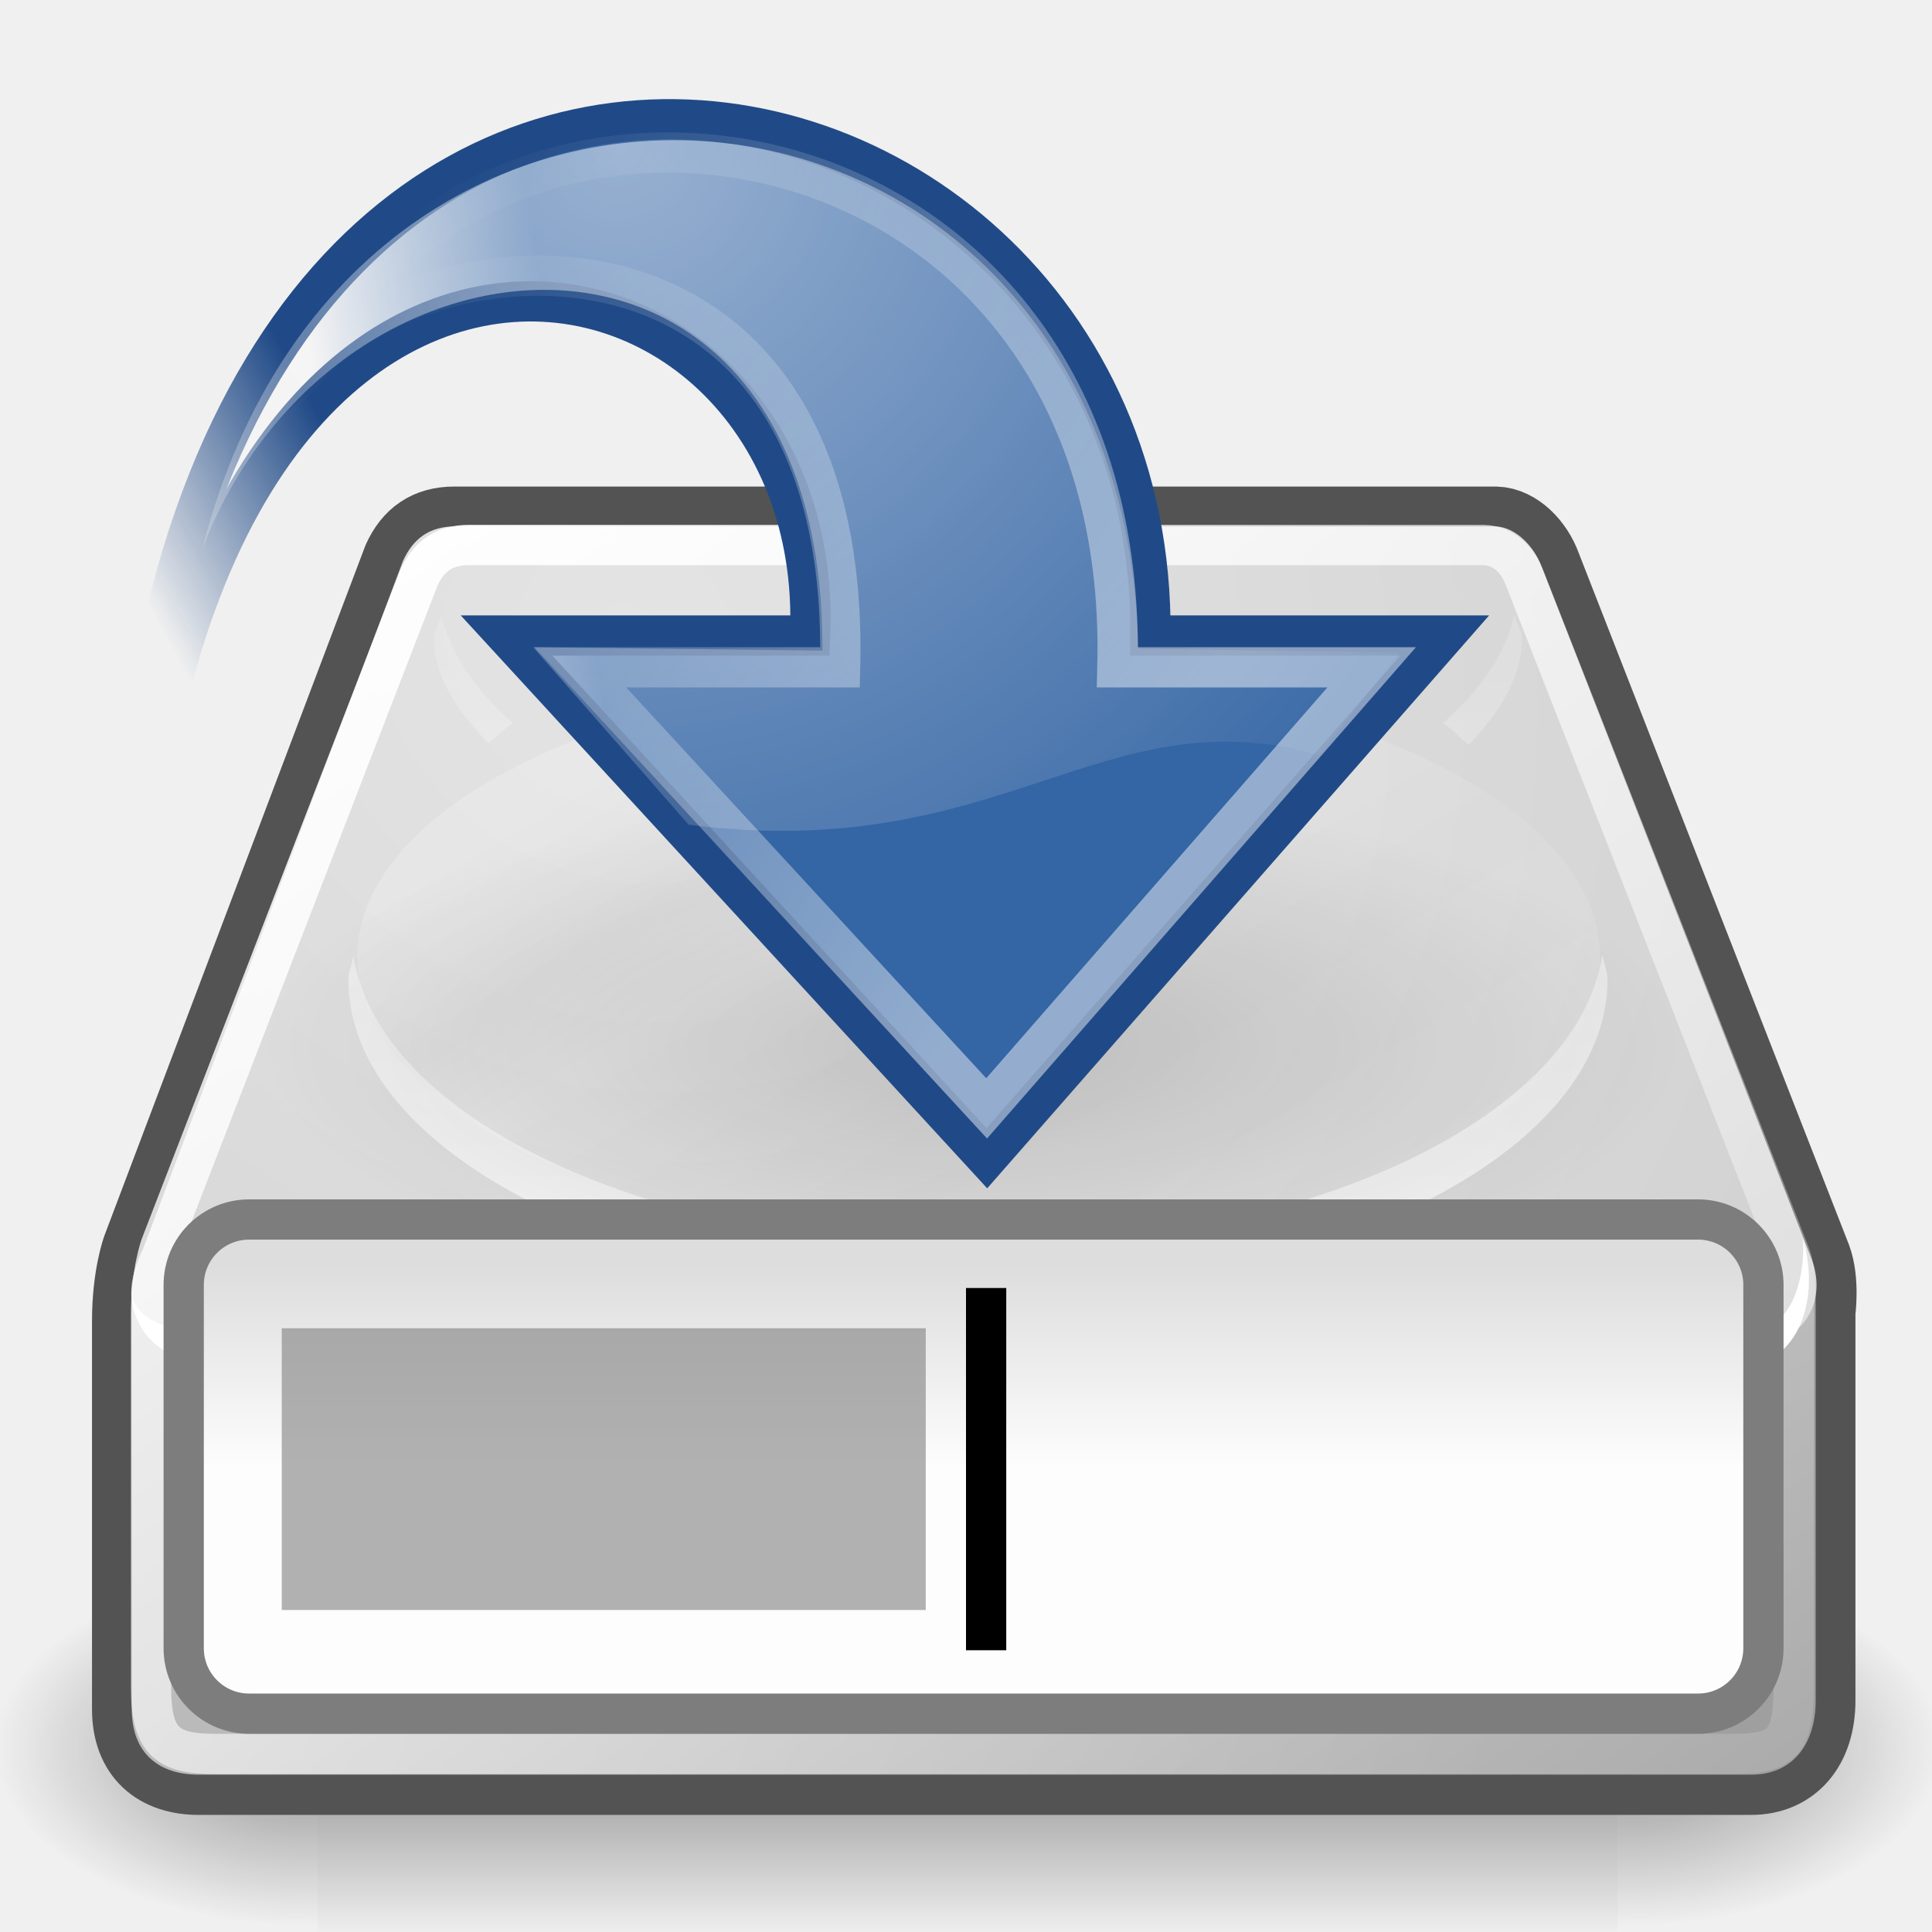
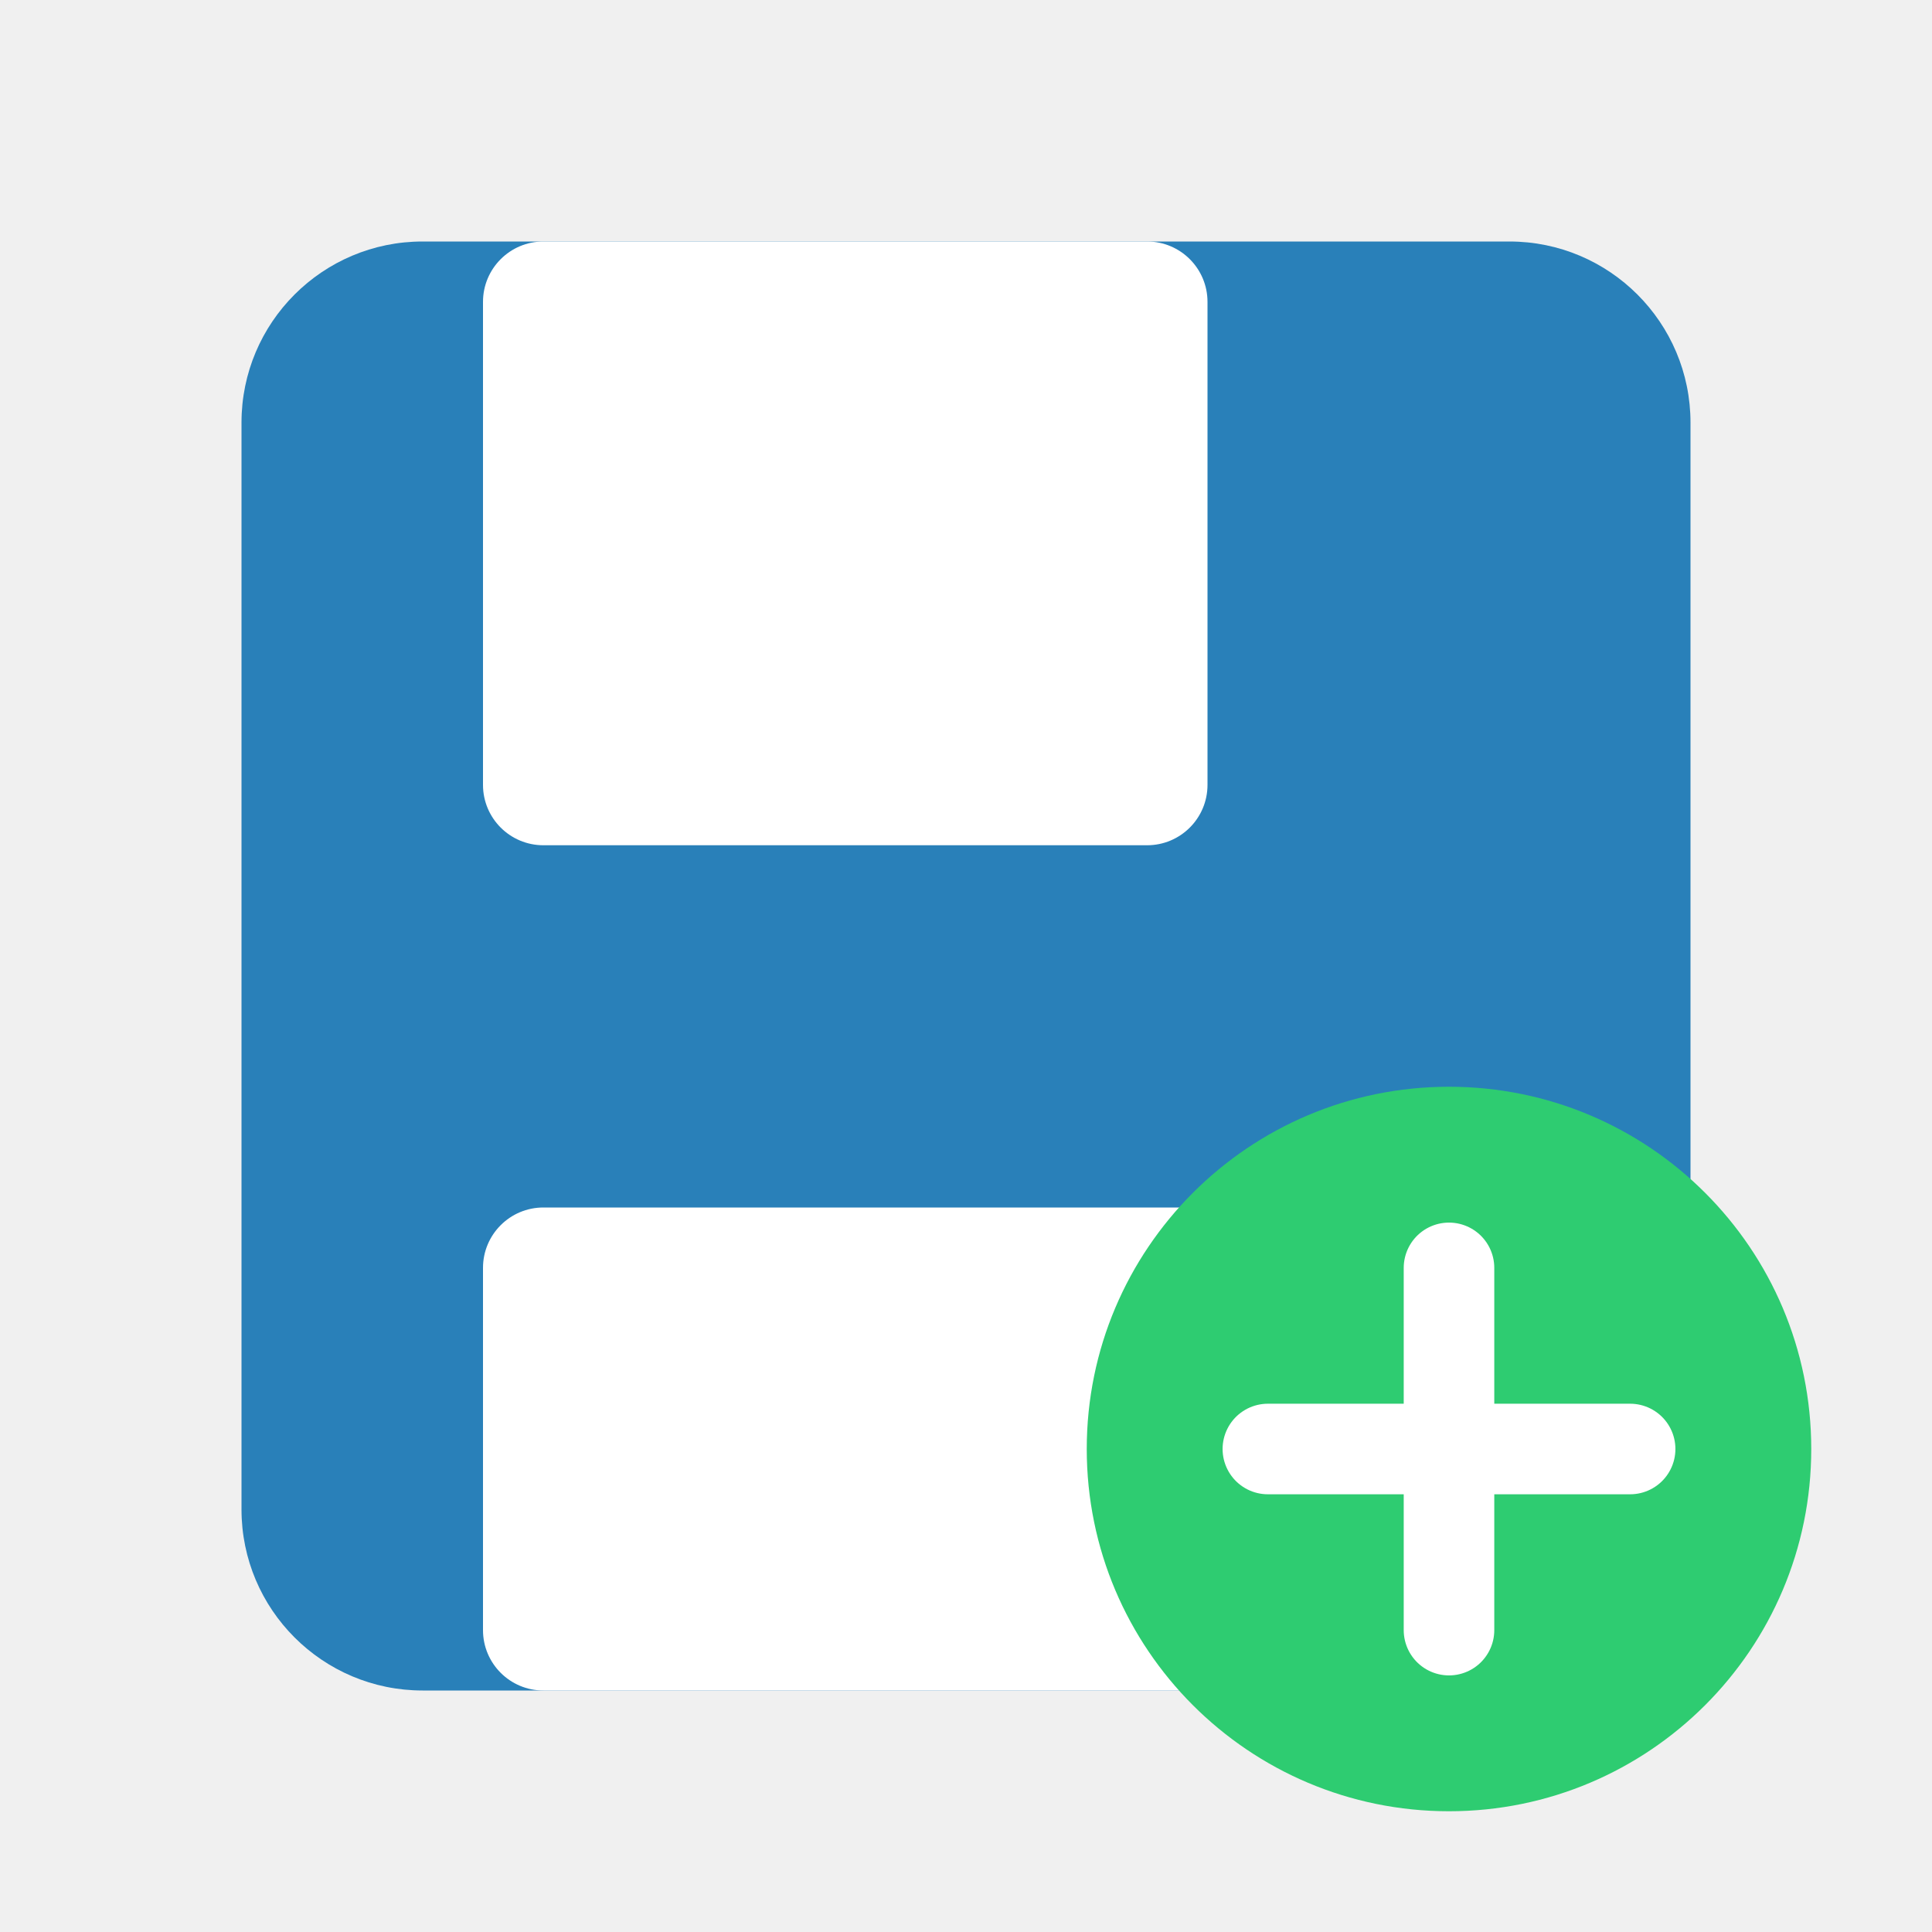
- <svg xmlns="http://www.w3.org/2000/svg" xmlns:xlink="http://www.w3.org/1999/xlink" id="svg2913" height="48px" width="48px">
-   <defs id="defs3">
-     <radialGradient xlink:href="#linearGradient5060" id="radialGradient5031" gradientUnits="userSpaceOnUse" gradientTransform="matrix(-2.774389,0,0,1.969706,112.7623,-872.8854)" cx="605.714" cy="486.648" fx="605.714" fy="486.648" r="117.143" />
-     <linearGradient id="linearGradient5060">
-       <stop style="stop-color:black;stop-opacity:1;" offset="0" id="stop5062" />
-       <stop style="stop-color:black;stop-opacity:0;" offset="1" id="stop5064" />
-     </linearGradient>
-     <radialGradient xlink:href="#linearGradient5060" id="radialGradient5029" gradientUnits="userSpaceOnUse" gradientTransform="matrix(2.774389,0,0,1.969706,-1891.633,-872.8854)" cx="605.714" cy="486.648" fx="605.714" fy="486.648" r="117.143" />
-     <linearGradient id="linearGradient5048">
-       <stop style="stop-color:black;stop-opacity:0;" offset="0" id="stop5050" />
-       <stop id="stop5056" offset="0.5" style="stop-color:black;stop-opacity:1;" />
-       <stop style="stop-color:black;stop-opacity:0;" offset="1" id="stop5052" />
-     </linearGradient>
-     <linearGradient xlink:href="#linearGradient5048" id="linearGradient5027" gradientUnits="userSpaceOnUse" gradientTransform="matrix(2.774389,0,0,1.969706,-1892.179,-872.8854)" x1="302.857" y1="366.648" x2="302.857" y2="609.505" />
-     <linearGradient id="linearGradient6965">
-       <stop style="stop-color:#dddddd;stop-opacity:1;" offset="0" id="stop6967" />
-       <stop style="stop-color:#fdfdfd;stop-opacity:1;" offset="1" id="stop6969" />
-     </linearGradient>
-     <linearGradient id="linearGradient6925">
-       <stop style="stop-color:#204a87;stop-opacity:1;" offset="0" id="stop6927" />
-       <stop style="stop-color:#204a87;stop-opacity:0;" offset="1" id="stop6929" />
-     </linearGradient>
-     <linearGradient id="linearGradient6901">
-       <stop style="stop-color:#3465a4;stop-opacity:1;" offset="0" id="stop6903" />
-       <stop style="stop-color:#3465a4;stop-opacity:0;" offset="1" id="stop6905" />
-     </linearGradient>
-     <linearGradient id="linearGradient4991">
-       <stop style="stop-color:#ffffff;stop-opacity:1;" offset="0" id="stop4993" />
-       <stop style="stop-color:#ffffff;stop-opacity:0;" offset="1" id="stop4995" />
-     </linearGradient>
-     <radialGradient xlink:href="#linearGradient4991" id="radialGradient4997" cx="23.447" cy="6.458" fx="23.447" fy="6.458" r="19.062" gradientTransform="matrix(-1.314471,-1.006312e-2,-1.022964e-2,1.336221,46.22108,-4.909887)" gradientUnits="userSpaceOnUse" />
-     <linearGradient id="linearGradient2187">
-       <stop id="stop2189" offset="0" style="stop-color:#ffffff;stop-opacity:1;" />
-       <stop id="stop2191" offset="1" style="stop-color:#ffffff;stop-opacity:0;" />
-     </linearGradient>
-     <linearGradient xlink:href="#linearGradient2187" id="linearGradient1764" gradientUnits="userSpaceOnUse" gradientTransform="matrix(0.914114,1.412791e-16,-1.412791e-16,0.914114,-3.868698,-2.706902)" x1="33.06" y1="27.394" x2="12.624" y2="12.584" />
-     <linearGradient id="linearGradient8662">
-       <stop style="stop-color:#000000;stop-opacity:1;" offset="0" id="stop8664" />
-       <stop style="stop-color:#000000;stop-opacity:0;" offset="1" id="stop8666" />
-     </linearGradient>
-     <radialGradient xlink:href="#linearGradient8662" id="radialGradient8668" cx="24.837" cy="36.421" fx="24.837" fy="36.421" r="15.645" gradientTransform="matrix(1,-7.816467e-32,-1.132409e-32,0.536723,-5.897962e-14,16.87306)" gradientUnits="userSpaceOnUse" />
-     <linearGradient id="linearGradient2555">
-       <stop id="stop2557" offset="0" style="stop-color:#ffffff;stop-opacity:1;" />
-       <stop style="stop-color:#e6e6e6;stop-opacity:1;" offset="0.5" id="stop2561" />
-       <stop id="stop2563" offset="0.75" style="stop-color:#ffffff;stop-opacity:1;" />
-       <stop style="stop-color:#e1e1e1;stop-opacity:1;" offset="0.842" id="stop2565" />
-       <stop id="stop2559" offset="1" style="stop-color:#ffffff;stop-opacity:1;" />
-     </linearGradient>
-     <linearGradient id="linearGradient4274">
-       <stop style="stop-color:#ffffff;stop-opacity:0.255;" offset="0" id="stop4276" />
-       <stop style="stop-color:#ffffff;stop-opacity:1;" offset="1" id="stop4278" />
-     </linearGradient>
-     <linearGradient id="linearGradient4264">
-       <stop id="stop4266" offset="0" style="stop-color:#000000;stop-opacity:1;" />
-       <stop id="stop4268" offset="1" style="stop-color:#000000;stop-opacity:0;" />
-     </linearGradient>
-     <linearGradient id="linearGradient4254">
-       <stop id="stop4256" offset="0" style="stop-color:#ffffff;stop-opacity:1;" />
-       <stop id="stop4258" offset="1" style="stop-color:#ffffff;stop-opacity:0;" />
-     </linearGradient>
-     <linearGradient id="linearGradient4244">
-       <stop id="stop4246" offset="0" style="stop-color:#e4e4e4;stop-opacity:1;" />
-       <stop id="stop4248" offset="1" style="stop-color:#d3d3d3;stop-opacity:1;" />
-     </linearGradient>
-     <linearGradient id="linearGradient4236">
-       <stop id="stop4238" offset="0" style="stop-color:#eeeeee;stop-opacity:1;" />
-       <stop id="stop4240" offset="1" style="stop-color:#eeeeee;stop-opacity:0;" />
-     </linearGradient>
-     <linearGradient id="linearGradient4228">
-       <stop id="stop4230" offset="0" style="stop-color:#bbbbbb;stop-opacity:1;" />
-       <stop id="stop4232" offset="1" style="stop-color:#9f9f9f;stop-opacity:1;" />
-     </linearGradient>
-     <linearGradient id="linearGradient4184">
-       <stop id="stop4186" offset="0" style="stop-color:#838383;stop-opacity:1;" />
-       <stop id="stop4188" offset="1" style="stop-color:#bbbbbb;stop-opacity:0;" />
-     </linearGradient>
-     <linearGradient gradientTransform="translate(0.795493,3.79918)" y2="35.281" x2="24.688" y1="35.281" x1="7.062" gradientUnits="userSpaceOnUse" id="linearGradient4209" xlink:href="#linearGradient4184" />
-     <linearGradient gradientUnits="userSpaceOnUse" y2="40.944" x2="36.183" y1="28.481" x1="7.605" id="linearGradient4234" xlink:href="#linearGradient4228" gradientTransform="translate(0,5.125)" />
-     <linearGradient gradientUnits="userSpaceOnUse" y2="33.759" x2="12.222" y1="37.206" x1="12.277" id="linearGradient4242" xlink:href="#linearGradient4236" gradientTransform="translate(0,5.125)" />
-     <radialGradient gradientUnits="userSpaceOnUse" gradientTransform="matrix(1.286242,0.781698,-0.710782,1.169552,-2.354348,0.24814)" r="20.936" fy="2.959" fx="15.571" cy="2.959" cx="15.571" id="radialGradient4250" xlink:href="#linearGradient4244" />
-     <linearGradient gradientUnits="userSpaceOnUse" y2="47.621" x2="44.096" y1="4.433" x1="12.378" id="linearGradient4260" xlink:href="#linearGradient4254" gradientTransform="translate(0,5.125)" />
-     <radialGradient gradientUnits="userSpaceOnUse" gradientTransform="matrix(1,0,0,0.651032,-2.885063e-16,9.455693)" r="23.555" fy="27.096" fx="23.202" cy="27.096" cx="23.202" id="radialGradient4270" xlink:href="#linearGradient4264" />
-     <linearGradient gradientUnits="userSpaceOnUse" y2="26.357" x2="23.688" y1="11.319" x1="23.688" id="linearGradient4272" xlink:href="#linearGradient4274" gradientTransform="translate(0,5.125)" />
-     <linearGradient xlink:href="#linearGradient2555" id="linearGradient2553" x1="33.431" y1="31.965" x2="21.748" y2="11.781" gradientUnits="userSpaceOnUse" />
-     <linearGradient xlink:href="#linearGradient6901" id="linearGradient6907" x1="14.752" y1="15.868" x2="8.895" y2="16.743" gradientUnits="userSpaceOnUse" />
-     <linearGradient xlink:href="#linearGradient6925" id="linearGradient6931" x1="12.25" y1="18.25" x2="7" y2="21.118" gradientUnits="userSpaceOnUse" />
-     <linearGradient xlink:href="#linearGradient6965" id="linearGradient6971" x1="28.061" y1="31.431" x2="28.061" y2="36.437" gradientUnits="userSpaceOnUse" />
-   </defs>
-   <g id="layer2">
-     <g style="display:inline" id="g5022" transform="matrix(2.411405e-2,0,0,1.929202e-2,45.48953,41.75228)">
-       <rect y="-150.697" x="-1559.252" height="478.357" width="1339.633" id="rect4173" style="opacity:0.402;color:black;fill:url(#linearGradient5027);fill-opacity:1;fill-rule:nonzero;stroke:none;stroke-width:1;stroke-linecap:round;stroke-linejoin:miter;marker:none;marker-start:none;marker-mid:none;marker-end:none;stroke-miterlimit:4;stroke-dasharray:none;stroke-dashoffset:0;stroke-opacity:1;visibility:visible;display:inline;overflow:visible" />
-       <path id="path5058" d="M -219.619,-150.68 C -219.619,-150.68 -219.619,327.65 -219.619,327.65 C -76.745,328.551 125.781,220.481 125.781,88.454 C 125.781,-43.572 -33.655,-150.68 -219.619,-150.68 z " style="opacity:0.402;color:black;fill:url(#radialGradient5029);fill-opacity:1;fill-rule:nonzero;stroke:none;stroke-width:1;stroke-linecap:round;stroke-linejoin:miter;marker:none;marker-start:none;marker-mid:none;marker-end:none;stroke-miterlimit:4;stroke-dasharray:none;stroke-dashoffset:0;stroke-opacity:1;visibility:visible;display:inline;overflow:visible" />
-       <path style="opacity:0.402;color:black;fill:url(#radialGradient5031);fill-opacity:1;fill-rule:nonzero;stroke:none;stroke-width:1;stroke-linecap:round;stroke-linejoin:miter;marker:none;marker-start:none;marker-mid:none;marker-end:none;stroke-miterlimit:4;stroke-dasharray:none;stroke-dashoffset:0;stroke-opacity:1;visibility:visible;display:inline;overflow:visible" d="M -1559.252,-150.68 C -1559.252,-150.68 -1559.252,327.65 -1559.252,327.65 C -1702.127,328.551 -1904.652,220.481 -1904.652,88.454 C -1904.652,-43.572 -1745.216,-150.68 -1559.252,-150.68 z " id="path5018" />
-     </g>
-     <path id="path4196" d="M 11.286,13.088 C 10.661,13.088 10.254,13.378 10.004,13.931 C 10.004,13.931 3.536,31.035 3.536,31.035 C 3.536,31.035 3.286,31.706 3.286,32.816 C 3.286,32.816 3.286,42.466 3.286,42.466 C 3.286,43.549 3.943,44.091 4.942,44.091 L 43.504,44.091 C 44.489,44.091 45.098,43.373 45.098,42.247 L 45.098,32.597 C 45.098,32.597 45.204,31.827 45.004,31.285 L 38.286,14.088 C 38.101,13.576 37.649,13.1 37.161,13.088 L 11.286,13.088 z " style="fill:none;fill-opacity:1;fill-rule:evenodd;stroke:#535353;stroke-width:2;stroke-linecap:round;stroke-linejoin:round;stroke-miterlimit:4;stroke-dasharray:none;stroke-opacity:1" />
-     <path id="path4170" d="M 3.274,32.122 L 4.038,31.43 L 41.648,31.492 L 45.11,31.809 L 45.11,42.248 C 45.11,43.373 44.503,44.091 43.518,44.091 L 4.935,44.091 C 3.937,44.091 3.274,43.549 3.274,42.467 L 3.274,32.122 z " style="fill:url(#linearGradient4234);fill-opacity:1;fill-rule:evenodd;stroke:none;stroke-width:1.02px;stroke-linecap:butt;stroke-linejoin:miter;stroke-opacity:1" />
-     <path id="path3093" d="M 3.549,31.039 C 2.835,32.504 3.548,33.432 4.585,33.432 C 4.585,33.432 43.585,33.432 43.585,33.432 C 44.704,33.408 45.43,32.42 45.013,31.289 L 38.299,14.079 C 38.115,13.567 37.644,13.091 37.156,13.079 L 11.299,13.079 C 10.674,13.079 10.263,13.382 10.013,13.936 C 10.013,13.936 3.549,31.039 3.549,31.039 z " style="fill:url(#radialGradient4250);fill-opacity:1;fill-rule:evenodd;stroke:none;stroke-width:1px;stroke-linecap:butt;stroke-linejoin:miter;stroke-opacity:1" />
-     <rect y="36.299" x="7.858" height="5.562" width="17.625" id="rect4174" style="opacity:1;color:#000000;fill:url(#linearGradient4209);fill-opacity:1;fill-rule:evenodd;stroke:none;stroke-width:2.409;stroke-linecap:round;stroke-linejoin:round;marker:none;marker-start:none;marker-mid:none;marker-end:none;stroke-miterlimit:4;stroke-dasharray:none;stroke-dashoffset:0;stroke-opacity:1;visibility:visible;display:inline;overflow:visible" />
-     <path id="path4194" d="M 7.858,41.862 C 7.858,41.862 7.858,37.85 7.858,37.85 C 9.694,41.029 16.154,41.862 20.795,41.862 C 20.795,41.862 7.858,41.862 7.858,41.862 z " style="opacity:0.811;fill:url(#linearGradient4242);fill-opacity:1;fill-rule:evenodd;stroke:none;stroke-width:1px;stroke-linecap:butt;stroke-linejoin:miter;stroke-opacity:1" />
-     <path id="path4201" d="M 44.796,30.754 C 44.86,32.004 44.382,33.07 43.474,33.097 C 43.474,33.097 5.355,33.097 5.355,33.097 C 4.066,33.097 3.488,32.772 3.271,32.229 C 3.363,33.174 4.097,33.879 5.355,33.879 C 5.355,33.879 43.474,33.879 43.474,33.879 C 44.55,33.846 45.227,32.455 44.826,30.884 L 44.796,30.754 z " style="fill:#ffffff;fill-opacity:1;fill-rule:evenodd;stroke:none;stroke-width:1px;stroke-linecap:butt;stroke-linejoin:miter;stroke-opacity:1" />
-     <path id="path4211" d="M 10.969,15.281 C 10.923,15.482 10.781,15.668 10.781,15.875 C 10.781,16.824 11.372,17.664 12.125,18.469 C 12.365,18.315 12.49,18.114 12.75,17.969 C 11.81,17.153 11.197,16.252 10.969,15.281 z M 37.625,15.281 C 37.396,16.251 36.783,17.154 35.844,17.969 C 36.118,18.122 36.248,18.337 36.5,18.5 C 37.257,17.693 37.812,16.827 37.812,15.875 C 37.812,15.668 37.671,15.482 37.625,15.281 z M 39.812,23.719 C 39.199,27.759 32.514,30.969 24.281,30.969 C 16.069,30.969 9.421,27.776 8.781,23.75 C 8.749,23.947 8.656,24.142 8.656,24.344 C 8.656,28.662 15.645,32.188 24.281,32.188 C 32.917,32.188 39.937,28.662 39.938,24.344 C 39.938,24.131 39.848,23.926 39.812,23.719 z " style="opacity:0.691;color:#000000;fill:url(#linearGradient4272);fill-opacity:1;fill-rule:evenodd;stroke:none;stroke-width:2;stroke-linecap:round;stroke-linejoin:round;marker:none;marker-start:none;marker-mid:none;marker-end:none;stroke-miterlimit:4;stroke-dasharray:none;stroke-dashoffset:0;stroke-opacity:1;visibility:visible;display:inline;overflow:visible" />
-     <path transform="translate(8.838843e-2,5.30178)" d="M 8.574 25.594 A 1.37 1.016 0 1 1  5.834,25.594 A 1.37 1.016 0 1 1  8.574 25.594 z" id="path4224" style="opacity:1;color:#000000;fill:#ffffff;fill-opacity:0.458;fill-rule:evenodd;stroke:none;stroke-width:2;stroke-linecap:round;stroke-linejoin:round;marker:none;marker-start:none;marker-mid:none;marker-end:none;stroke-miterlimit:4;stroke-dasharray:none;stroke-dashoffset:0;stroke-opacity:1;visibility:visible;display:inline;overflow:visible" />
-     <path style="opacity:1;color:#000000;fill:#ffffff;fill-opacity:0.458;fill-rule:evenodd;stroke:none;stroke-width:2;stroke-linecap:round;stroke-linejoin:round;marker:none;marker-start:none;marker-mid:none;marker-end:none;stroke-miterlimit:4;stroke-dasharray:none;stroke-dashoffset:0;stroke-opacity:1;visibility:visible;display:inline;overflow:visible" id="path4226" d="M 8.574 25.594 A 1.37 1.016 0 1 1  5.834,25.594 A 1.37 1.016 0 1 1  8.574 25.594 z" transform="translate(33.96705,5.21339)" />
-     <path style="fill:none;fill-opacity:1;fill-rule:evenodd;stroke:url(#linearGradient4260);stroke-width:1;stroke-linecap:round;stroke-linejoin:round;stroke-miterlimit:4;stroke-dasharray:none;stroke-opacity:1" d="M 11.643,13.541 C 11.041,13.541 10.65,13.82 10.409,14.353 C 10.409,14.353 3.994,30.944 3.994,30.944 C 3.994,30.944 3.753,31.59 3.753,32.659 C 3.753,32.659 3.753,41.949 3.753,41.949 C 3.753,43.303 4.197,43.576 5.348,43.576 L 43.035,43.576 C 44.358,43.576 44.569,43.259 44.569,41.738 L 44.569,32.448 C 44.569,32.448 44.671,31.706 44.479,31.184 L 37.886,14.378 C 37.708,13.886 37.335,13.552 36.865,13.541 L 11.643,13.541 z " id="path4252" />
-     <path style="fill:none;fill-opacity:0.75;fill-rule:evenodd;stroke:#ffffff;stroke-width:1px;stroke-linecap:square;stroke-linejoin:miter;stroke-opacity:0.424" d="M 40.5,36.554 L 40.5,41.575" id="path4282" />
-     <path id="path4284" d="M 38.5,36.614 L 38.5,41.635" style="fill:none;fill-opacity:0.75;fill-rule:evenodd;stroke:#ffffff;stroke-width:1px;stroke-linecap:square;stroke-linejoin:miter;stroke-opacity:0.424" />
-     <path style="fill:none;fill-opacity:0.75;fill-rule:evenodd;stroke:#ffffff;stroke-width:1px;stroke-linecap:square;stroke-linejoin:miter;stroke-opacity:0.424" d="M 36.5,36.614 L 36.5,41.635" id="path4286" />
-     <path id="path4288" d="M 34.5,36.614 L 34.5,41.635" style="fill:none;fill-opacity:0.75;fill-rule:evenodd;stroke:#ffffff;stroke-width:1px;stroke-linecap:square;stroke-linejoin:miter;stroke-opacity:0.424" />
-     <path style="fill:none;fill-opacity:0.75;fill-rule:evenodd;stroke:#ffffff;stroke-width:1px;stroke-linecap:square;stroke-linejoin:miter;stroke-opacity:0.424" d="M 32.5,36.614 L 32.5,41.635" id="path4290" />
-     <path id="path4292" d="M 30.5,36.614 L 30.5,41.635" style="fill:none;fill-opacity:0.75;fill-rule:evenodd;stroke:#ffffff;stroke-width:1px;stroke-linecap:square;stroke-linejoin:miter;stroke-opacity:0.424" />
-     <path id="path4294" d="M 39.5,36.604 L 39.5,41.625" style="opacity:0.097;fill:none;fill-opacity:0.75;fill-rule:evenodd;stroke:#000000;stroke-width:1px;stroke-linecap:square;stroke-linejoin:miter;stroke-opacity:1" />
-     <path style="opacity:0.097;fill:none;fill-opacity:0.75;fill-rule:evenodd;stroke:#000000;stroke-width:1px;stroke-linecap:square;stroke-linejoin:miter;stroke-opacity:1" d="M 37.5,36.664 L 37.5,41.685" id="path4296" />
-     <path id="path4298" d="M 35.5,36.664 L 35.5,41.685" style="opacity:0.097;fill:none;fill-opacity:0.75;fill-rule:evenodd;stroke:#000000;stroke-width:1px;stroke-linecap:square;stroke-linejoin:miter;stroke-opacity:1" />
-     <path style="opacity:0.097;fill:none;fill-opacity:0.75;fill-rule:evenodd;stroke:#000000;stroke-width:1px;stroke-linecap:square;stroke-linejoin:miter;stroke-opacity:1" d="M 33.5,36.664 L 33.5,41.685" id="path4300" />
-     <path id="path4302" d="M 31.5,36.664 L 31.5,41.685" style="opacity:0.097;fill:none;fill-opacity:0.75;fill-rule:evenodd;stroke:#000000;stroke-width:1px;stroke-linecap:square;stroke-linejoin:miter;stroke-opacity:1" />
-     <path id="path4572" d="M 7.875,36.312 L 7.875,41.844 L 20.438,41.844 L 8.219,41.5 L 7.875,36.312 z " style="opacity:0.44;fill:#ffffff;fill-opacity:1;fill-rule:evenodd;stroke:none;stroke-width:1px;stroke-linecap:butt;stroke-linejoin:miter;stroke-opacity:1" />
-     <path style="opacity:0.206;color:#000000;fill:url(#linearGradient2553);fill-opacity:1;fill-rule:evenodd;stroke:none;stroke-width:0.934;stroke-linecap:square;stroke-linejoin:round;marker:none;marker-start:none;marker-mid:none;marker-end:none;stroke-miterlimit:4;stroke-dasharray:none;stroke-dashoffset:0;stroke-opacity:0.424;visibility:visible;display:inline;overflow:visible" id="path2545" d="M 39.875 19.562 A 14.875 6.688 0 1 1  10.125,19.562 A 14.875 6.688 0 1 1  39.875 19.562 z" transform="matrix(1.037815,0,0,1.060747,-1.632878,3.03037)" />
-   </g>
-   <g id="layer1">
-     <path transform="matrix(1.13019,1.178179e-16,7.918544e-17,-0.759601,-3.909725,53.66554)" d="M 40.482 36.421 A 15.645 8.397 0 1 1  9.192,36.421 A 15.645 8.397 0 1 1  40.482 36.421 z" id="path8660" style="opacity:0.141;color:#000000;fill:url(#radialGradient8668);fill-opacity:1;fill-rule:evenodd;stroke:none;stroke-width:1;stroke-linecap:butt;stroke-linejoin:miter;marker:none;marker-start:none;marker-mid:none;marker-end:none;stroke-miterlimit:10;stroke-dasharray:none;stroke-dashoffset:0;stroke-opacity:1;visibility:visible;display:inline;overflow:visible" />
-     <path style="opacity:1;color:#000000;fill:url(#linearGradient6907);fill-opacity:1.0;fill-rule:nonzero;stroke:url(#linearGradient6931);stroke-width:1;stroke-linecap:butt;stroke-linejoin:miter;marker:none;marker-start:none;marker-mid:none;marker-end:none;stroke-miterlimit:4;stroke-dasharray:none;stroke-dashoffset:0;stroke-opacity:1;visibility:visible;display:block;overflow:visible" d="M 3.203,25.835 C 2.173,-5.385 28.742,-0.451 28.582,15.789 L 35.895,15.789 L 24.518,28.775 L 12.585,15.789 C 12.585,15.789 20.127,15.789 20.127,15.789 C 20.584,4.819 3.409,1.61 3.203,25.835 z " id="path1432" />
-     <path id="path2177" d="M 7.664,9.104 C 12.406,-0.04 28.122,2.718 27.762,16.579 L 34.079,16.579 C 34.079,16.579 24.513,27.537 24.513,27.537 L 14.417,16.579 C 14.417,16.579 20.873,16.579 20.873,16.579 C 21.145,5.004 10.922,5.535 7.664,9.104 z " style="opacity:0.472;color:#000000;fill:none;fill-opacity:1;fill-rule:nonzero;stroke:url(#linearGradient1764);stroke-width:1;stroke-linecap:butt;stroke-linejoin:miter;marker:none;marker-start:none;marker-mid:none;marker-end:none;stroke-miterlimit:10;stroke-dasharray:none;stroke-dashoffset:0;stroke-opacity:1;visibility:visible;display:block;overflow:visible" />
-     <path style="opacity:0.494;color:#000000;fill:url(#radialGradient4997);fill-opacity:1;fill-rule:nonzero;stroke:none;stroke-width:1;stroke-linecap:butt;stroke-linejoin:miter;marker:none;marker-start:none;marker-mid:none;marker-end:none;stroke-miterlimit:10;stroke-dasharray:none;stroke-dashoffset:0;stroke-opacity:1;visibility:visible;display:inline;overflow:visible" d="M 34.767,16.212 L 32.783,18.757 C 27.373,17.241 24.897,21.487 17.109,20.489 L 13.248,16.08 L 20.434,16.163 C 20.483,4.316 8.344,4.999 5.029,13.628 C 8.837,-1.261 27.893,0.806 28.283,16.114 L 34.767,16.212 z " id="path4989" />
-     <rect style="opacity:1;color:#000000;fill:url(#linearGradient6971);fill-opacity:1.0;fill-rule:nonzero;stroke:#7d7d7d;stroke-width:1;stroke-linecap:round;stroke-linejoin:miter;marker:none;marker-start:none;marker-mid:none;marker-end:none;stroke-miterlimit:4;stroke-dasharray:none;stroke-dashoffset:0;stroke-opacity:1;visibility:visible;display:block;overflow:visible" id="rect6951" width="39.248" height="12.278" x="4.564" y="30.298" rx="1.625" ry="1.625" />
-     <rect style="opacity:0.597;color:#000000;fill:#7d7d7d;fill-opacity:1;fill-rule:nonzero;stroke:none;stroke-width:1;stroke-linecap:round;stroke-linejoin:miter;marker:none;marker-start:none;marker-mid:none;marker-end:none;stroke-miterlimit:4;stroke-dasharray:none;stroke-dashoffset:0;stroke-opacity:1;visibility:visible;display:block;overflow:visible" id="rect6953" width="16" height="7" x="7" y="33" ry="0" />
-     <rect style="opacity:1;color:#000000;fill:#000000;fill-opacity:1;fill-rule:nonzero;stroke:none;stroke-width:1;stroke-linecap:round;stroke-linejoin:miter;marker:none;marker-start:none;marker-mid:none;marker-end:none;stroke-miterlimit:4;stroke-dasharray:none;stroke-dashoffset:0;stroke-opacity:1;visibility:visible;display:block;overflow:visible" id="rect6957" width="1" height="9" x="24" y="32" />
-   </g>
+ <svg xmlns="http://www.w3.org/2000/svg" viewBox="0 0 32 32">
+   <rect x="4" y="4" width="24" height="24" rx="3" fill="#2980b9" />
+   <rect x="8" y="4" width="12" height="10" rx="1" fill="#fff" />
+   <rect x="8" y="20" width="16" height="8" rx="1" fill="#fff" />
+   <circle cx="24" cy="24" r="6" fill="#2ecc71" />
+   <path d="M21 24h6M24 21v6" stroke="#fff" stroke-width="1.5" stroke-linecap="round" />
</svg>
